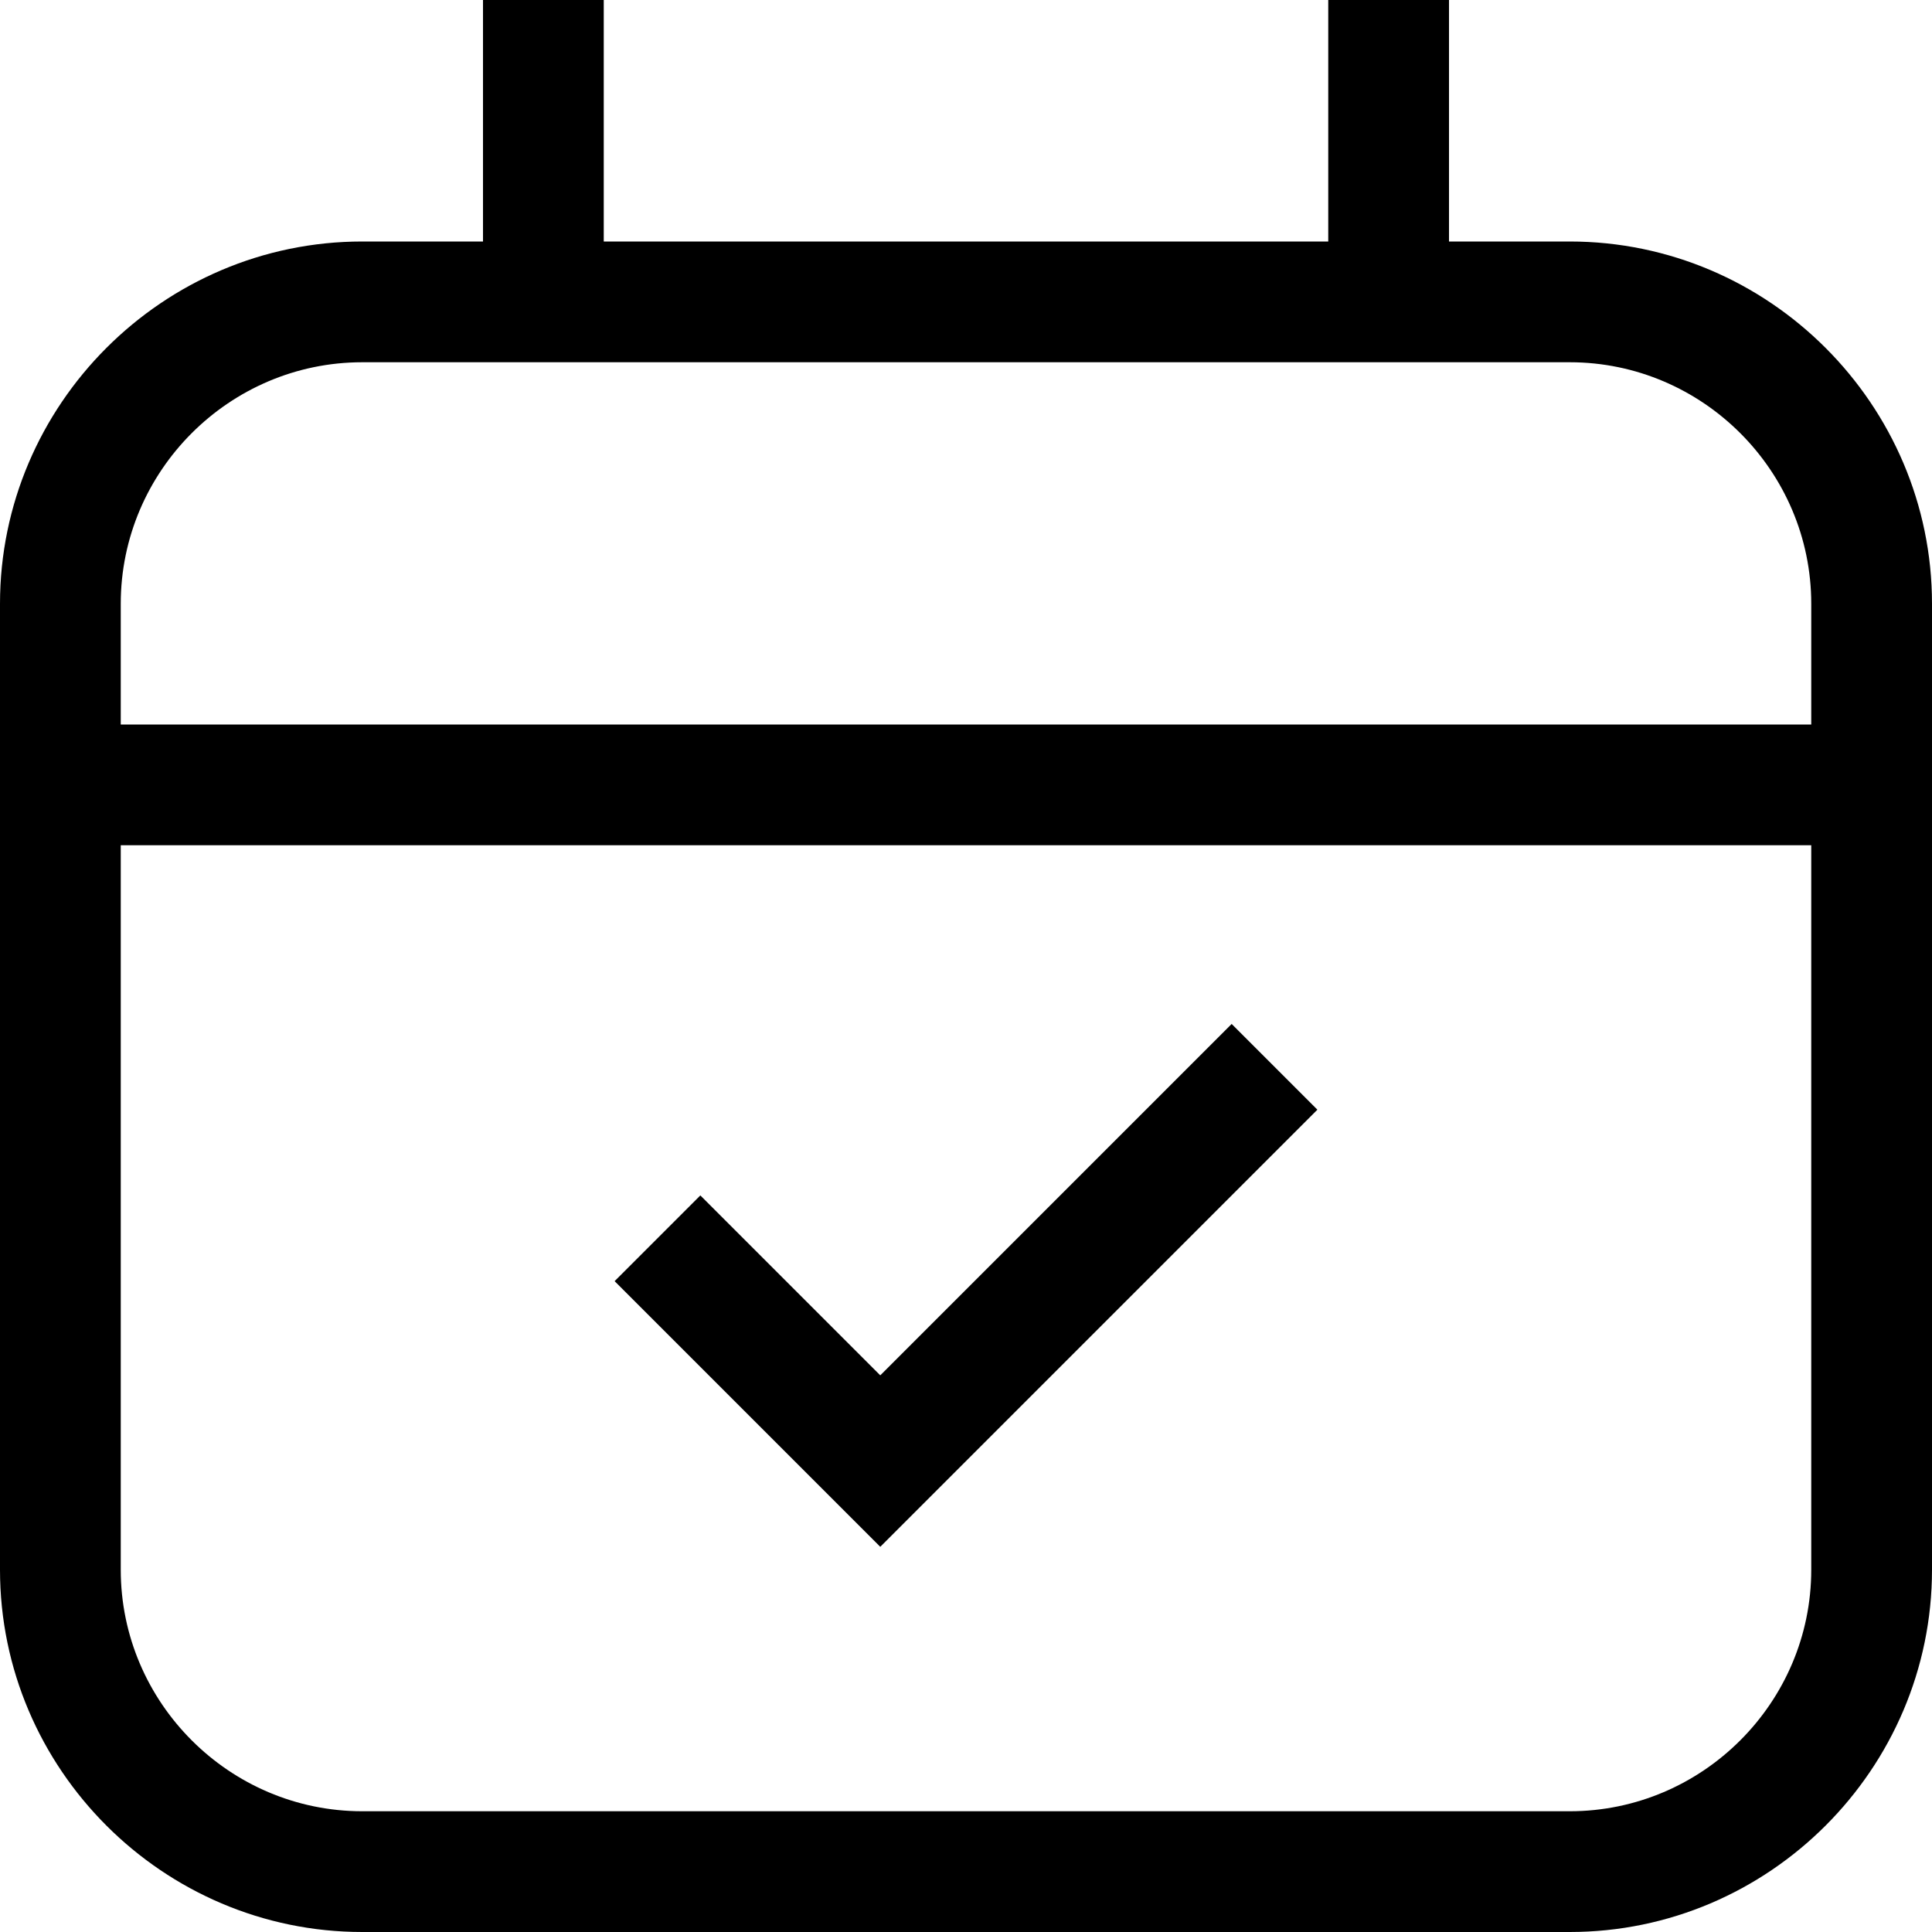
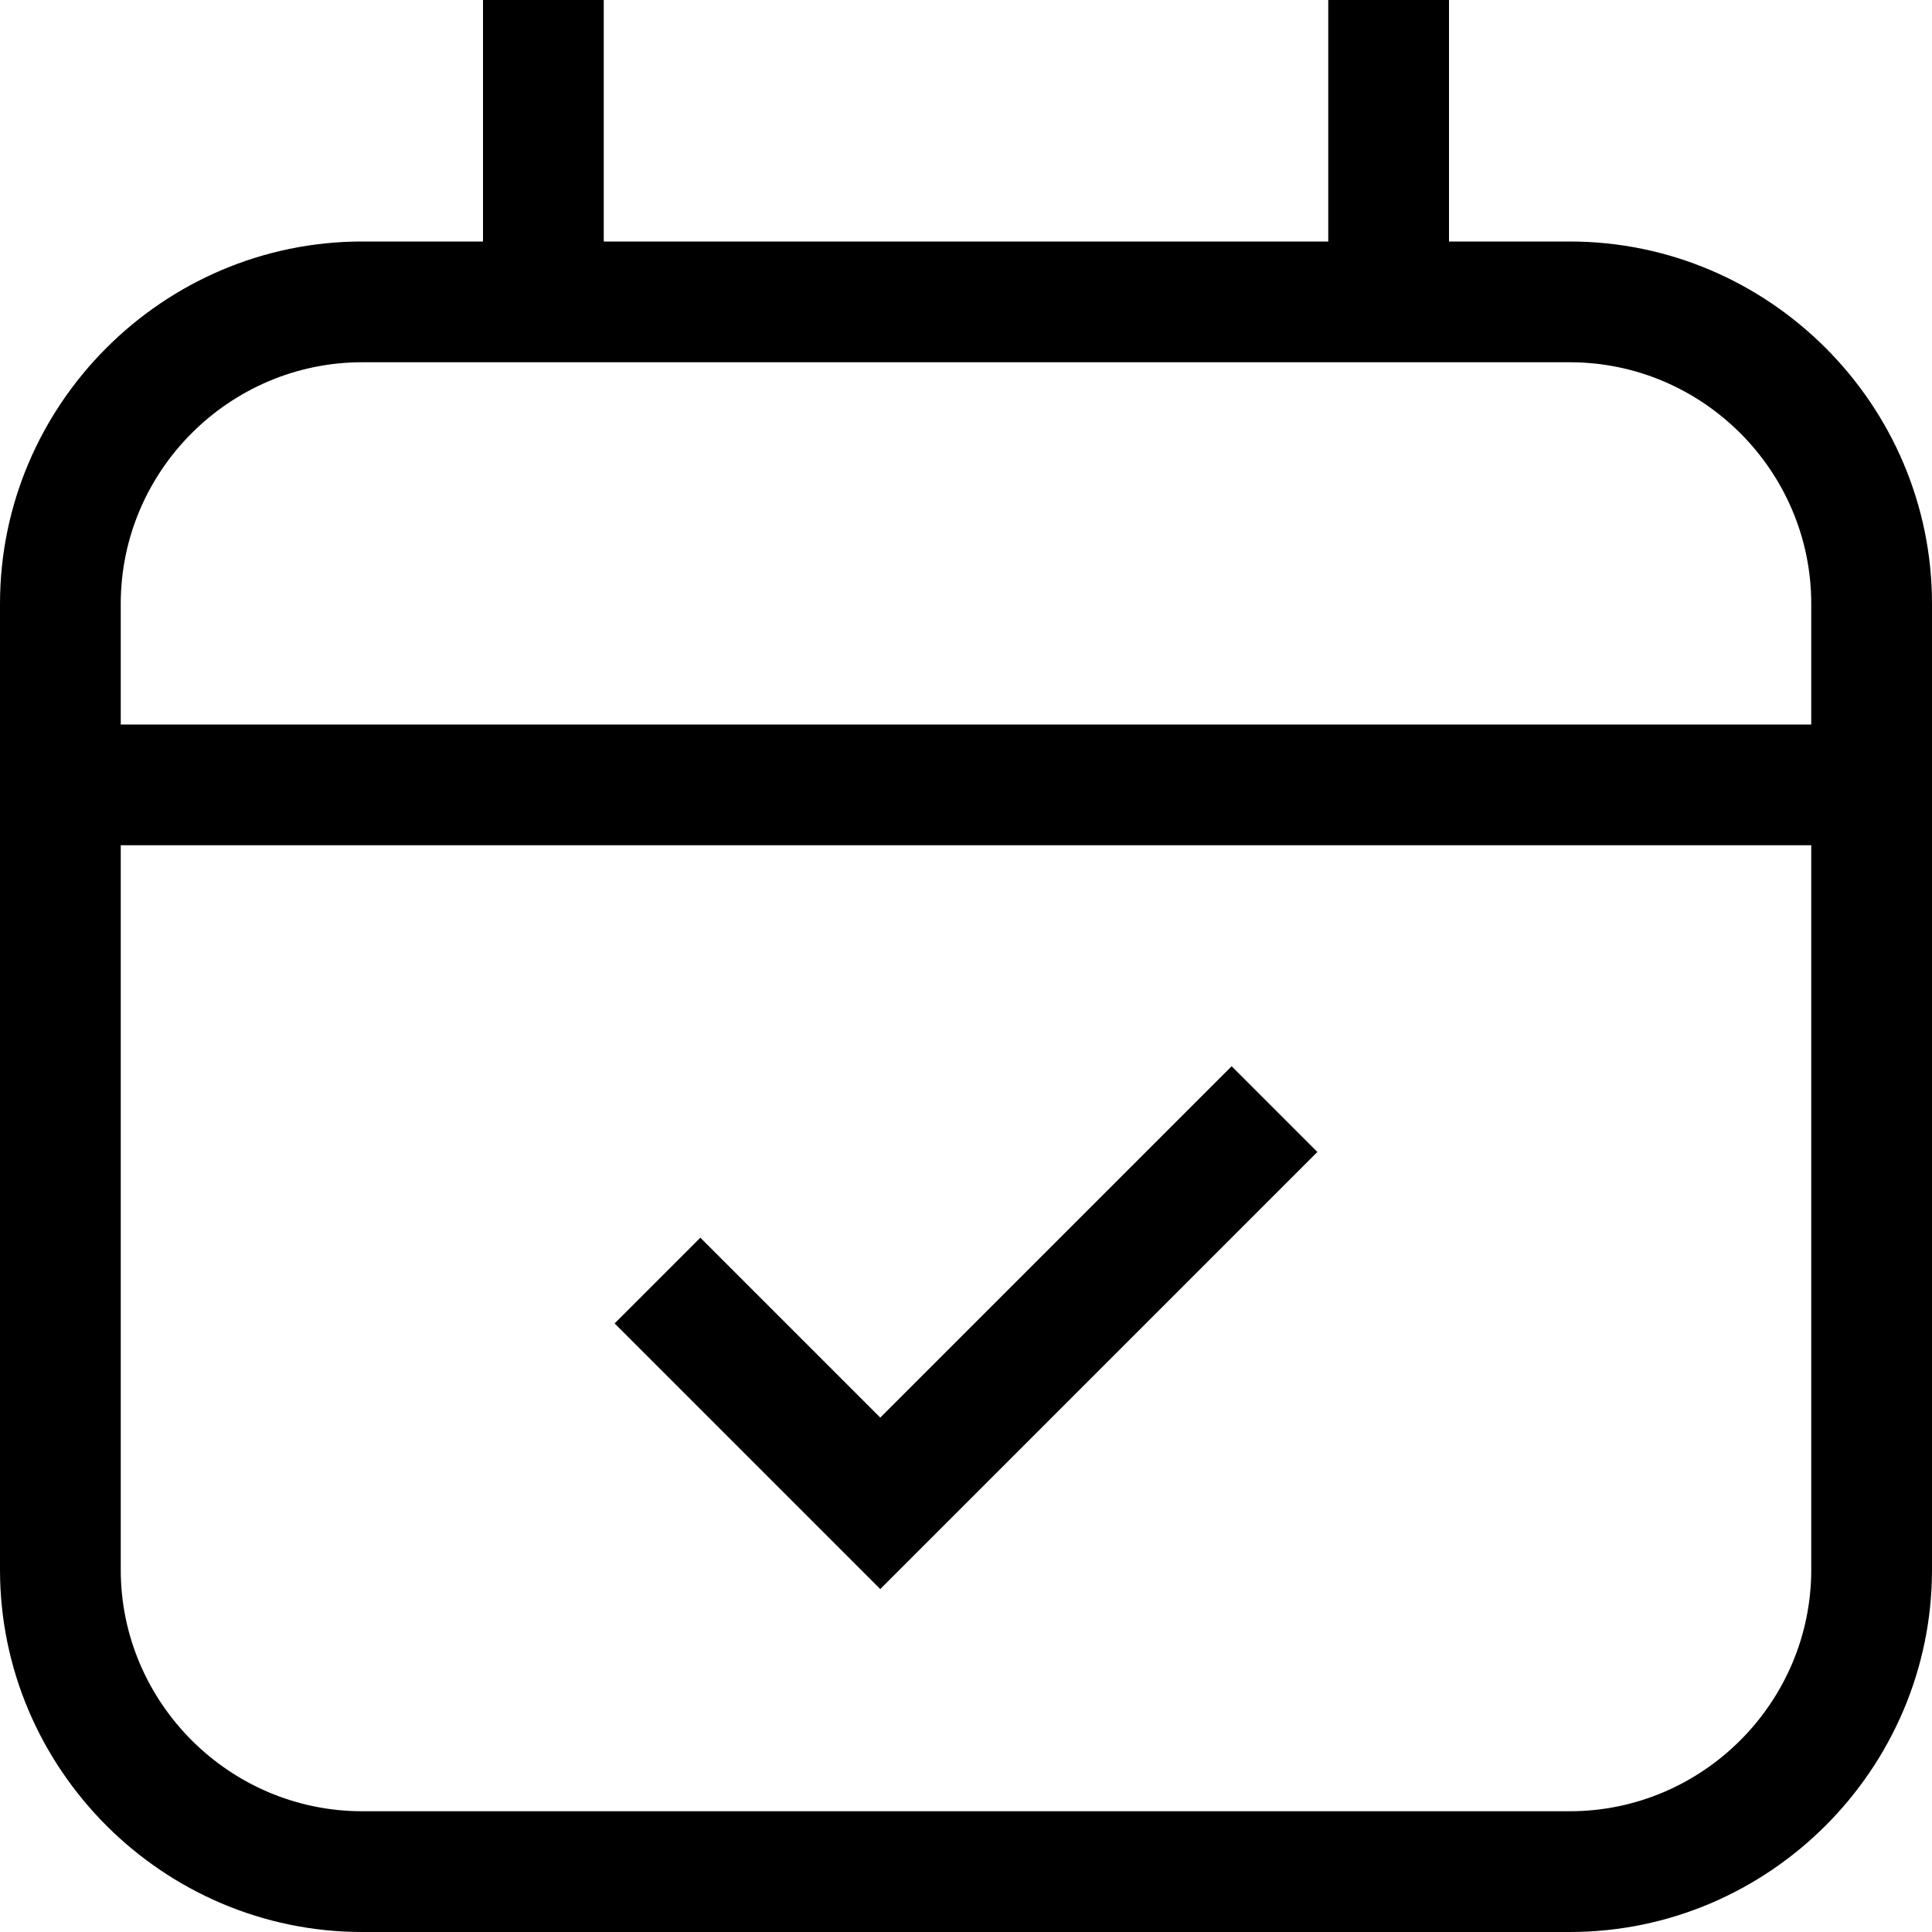
<svg xmlns="http://www.w3.org/2000/svg" width="16" height="16" fill="currentColor" class="lti lti-calendar-check" viewBox="0 0 16 16">
-   <path d="M13 2h-1V0h-1v2H5V0H4v2H3C1.35 2 0 3.35 0 5v8c0 1.65 1.35 3 3 3h10c1.65 0 3-1.35 3-3V5c0-1.65-1.35-3-3-3m2 11c0 1.1-.9 2-2 2H3c-1.1 0-2-.9-2-2V7h14zM1 6V5c0-1.1.9-2 2-2h10c1.1 0 2 .9 2 2v1zm6.29 6.81-2.2-2.2.71-.71 1.49 1.49 2.91-2.91.71.71z" />
+   <path d="M13 2h-1V0h-1v2H5V0H4v2H3C1.35 2 0 3.35 0 5v8c0 1.65 1.35 3 3 3h10c1.65 0 3-1.35 3-3V5c0-1.65-1.35-3-3-3m2 11c0 1.1-.9 2-2 2H3c-1.1 0-2-.9-2-2V7h14zm0-7H1V5c0-1.1.9-2 2-2h10c1.1 0 2 .9 2 2zm-7.71 7.16-2.2-2.2.71-.71 1.49 1.49 2.91-2.91.71.71z" />
</svg>
